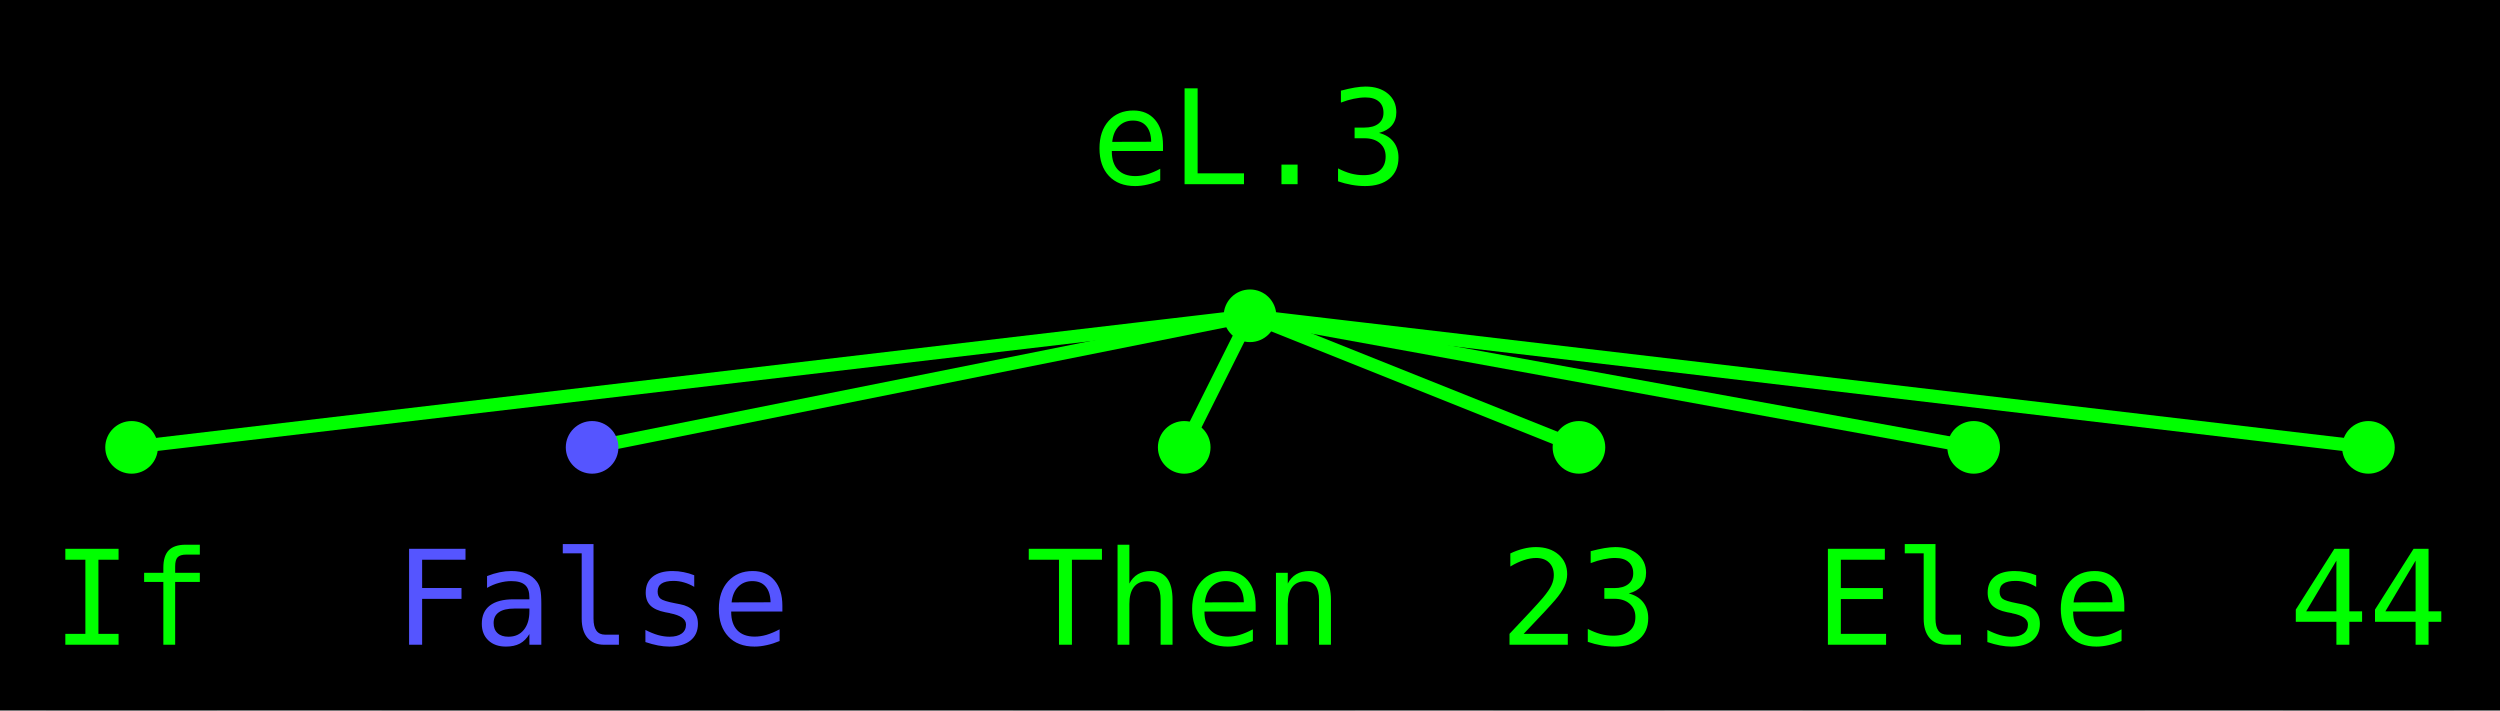
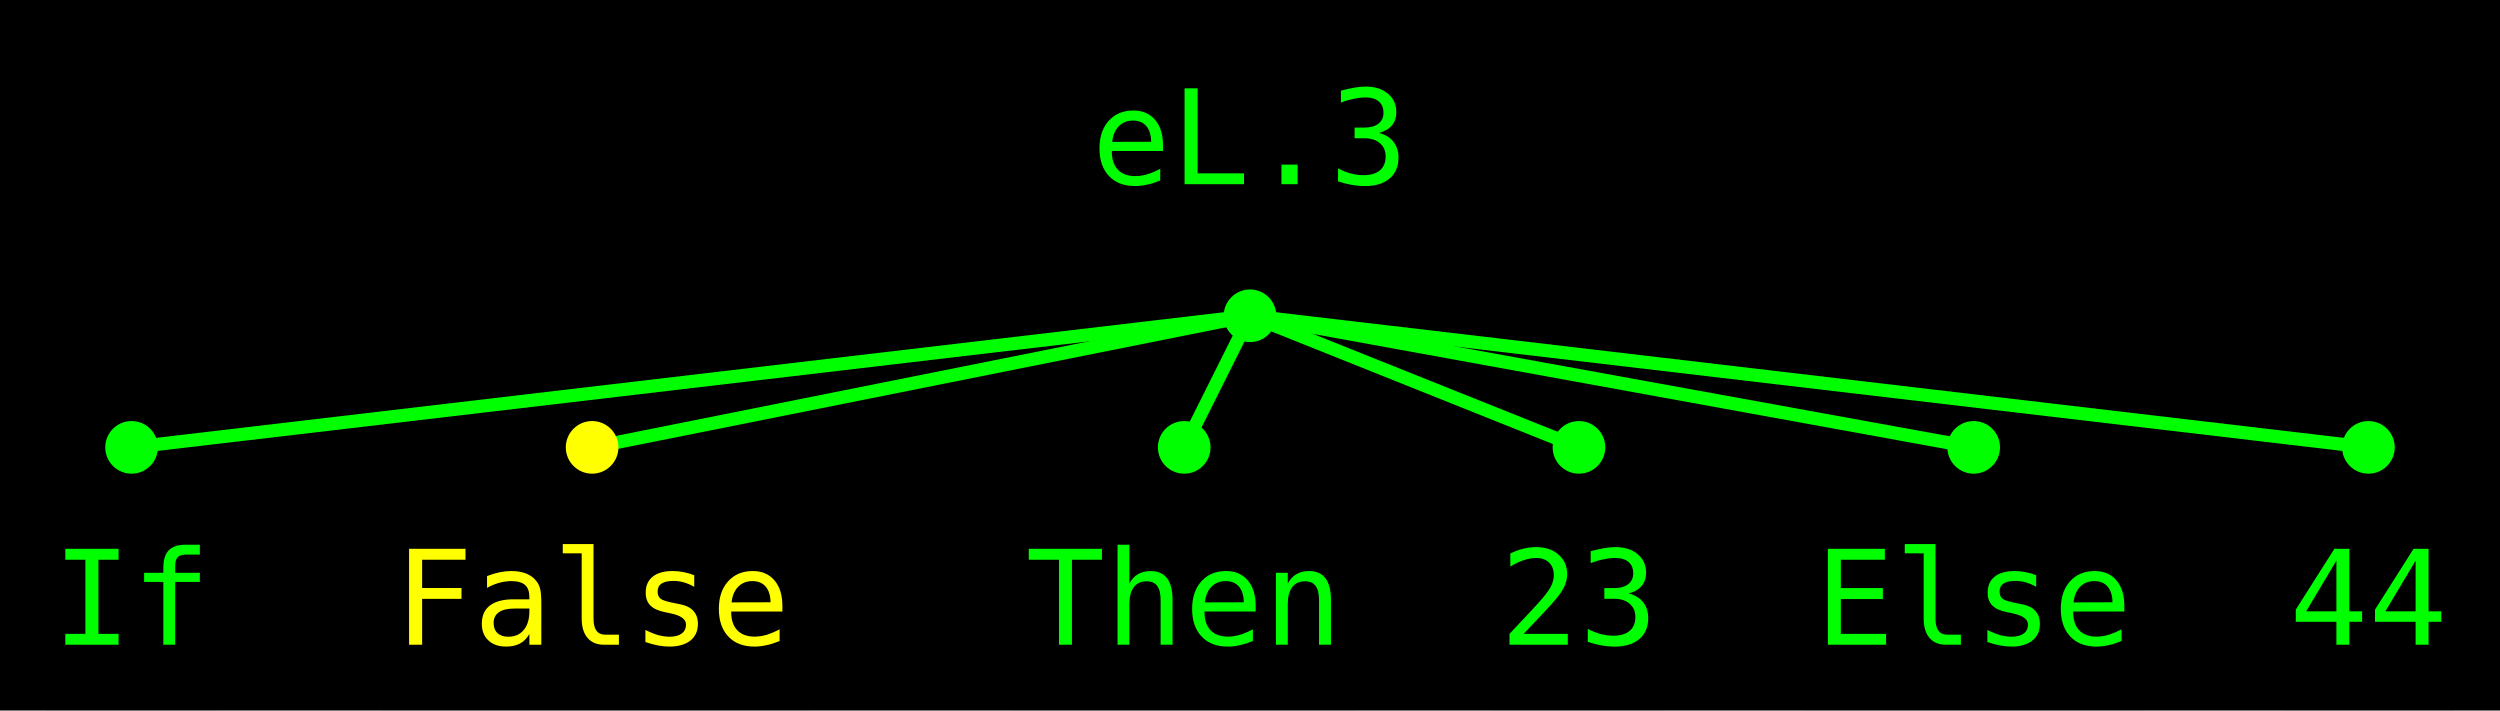
<svg xmlns="http://www.w3.org/2000/svg" version="1.1" width="380" height="108" viewBox="0 0 380 108">
  <rect width="380" height="108" fill="#000000" />
  <path d="M 190 48 , 20 68" stroke="#00ff00" stroke-width="2" stroke-linecap="round" />
  <path d="M 190 48 , 90 68" stroke="#00ff00" stroke-width="2" stroke-linecap="round" />
  <path d="M 190 48 , 180 68" stroke="#00ff00" stroke-width="2" stroke-linecap="round" />
  <path d="M 190 48 , 240 68" stroke="#00ff00" stroke-width="2" stroke-linecap="round" />
  <path d="M 190 48 , 300 68" stroke="#00ff00" stroke-width="2" stroke-linecap="round" />
  <path d="M 190 48 , 360 68" stroke="#00ff00" stroke-width="2" stroke-linecap="round" />
  <rect x="172" y="16" width="36" height="14" fill="#000000" fill-opacity="1.0" />
  <rect x="170" y="14" width="40" height="18" fill="#000000" fill-opacity="0.9" />
  <rect x="168" y="12" width="44" height="22" fill="#000000" fill-opacity="0.75" />
  <rect x="167" y="11" width="46" height="24" fill="#000000" fill-opacity="0.5" />
  <rect x="166" y="10" width="48" height="26" fill="#000000" fill-opacity="0.25" />
  <rect x="164" y="8" width="52" height="30" fill="#000000" fill-opacity="0.1" />
  <text x="190" y="28" font-size="20" text-anchor="middle" font-family="mono" fill="#00ff00">eL.3</text>
  <circle r="4" cx="190" cy="48" fill="#00ff00" />
  <rect x="15" y="86" width="10" height="14" fill="#000000" fill-opacity="1.0" />
  <rect x="13" y="84" width="14" height="18" fill="#000000" fill-opacity="0.9" />
  <rect x="11" y="82" width="18" height="22" fill="#000000" fill-opacity="0.75" />
  <rect x="10" y="81" width="20" height="24" fill="#000000" fill-opacity="0.5" />
  <rect x="9" y="80" width="22" height="26" fill="#000000" fill-opacity="0.25" />
  <rect x="7" y="78" width="26" height="30" fill="#000000" fill-opacity="0.1" />
  <text x="20" y="98" font-size="20" text-anchor="middle" font-family="mono" fill="#00ff00">If</text>
  <circle r="4" cx="20" cy="68" fill="#00ff00" />
  <rect x="66" y="86" width="49" height="14" fill="#000000" fill-opacity="1.0" />
  <rect x="64" y="84" width="53" height="18" fill="#000000" fill-opacity="0.9" />
  <rect x="62" y="82" width="57" height="22" fill="#000000" fill-opacity="0.75" />
  <rect x="61" y="81" width="59" height="24" fill="#000000" fill-opacity="0.5" />
  <rect x="60" y="80" width="61" height="26" fill="#000000" fill-opacity="0.25" />
  <rect x="58" y="78" width="65" height="30" fill="#000000" fill-opacity="0.1" />
-   <text x="90" y="98" font-size="20" text-anchor="middle" font-family="mono" fill="#5555ff">False</text>
-   <circle r="4" cx="90" cy="68" fill="#5555ff" />
+   <text x="90" y="98" font-size="20" text-anchor="middle" font-family="mono" fill="#ffff00">False</text>
+   <circle r="4" cx="90" cy="68" fill="#ffff00" />
  <rect x="162" y="86" width="36" height="14" fill="#000000" fill-opacity="1.0" />
  <rect x="160" y="84" width="40" height="18" fill="#000000" fill-opacity="0.9" />
  <rect x="158" y="82" width="44" height="22" fill="#000000" fill-opacity="0.75" />
  <rect x="157" y="81" width="46" height="24" fill="#000000" fill-opacity="0.5" />
  <rect x="156" y="80" width="48" height="26" fill="#000000" fill-opacity="0.25" />
  <rect x="154" y="78" width="52" height="30" fill="#000000" fill-opacity="0.1" />
  <text x="180" y="98" font-size="20" text-anchor="middle" font-family="mono" fill="#00ff00">Then</text>
  <circle r="4" cx="180" cy="68" fill="#00ff00" />
  <rect x="235" y="86" width="10" height="14" fill="#000000" fill-opacity="1.0" />
  <rect x="233" y="84" width="14" height="18" fill="#000000" fill-opacity="0.9" />
  <rect x="231" y="82" width="18" height="22" fill="#000000" fill-opacity="0.75" />
  <rect x="230" y="81" width="20" height="24" fill="#000000" fill-opacity="0.5" />
  <rect x="229" y="80" width="22" height="26" fill="#000000" fill-opacity="0.25" />
  <rect x="227" y="78" width="26" height="30" fill="#000000" fill-opacity="0.1" />
  <text x="240" y="98" font-size="20" text-anchor="middle" font-family="mono" fill="#00ff00">23</text>
  <circle r="4" cx="240" cy="68" fill="#00ff00" />
  <rect x="282" y="86" width="36" height="14" fill="#000000" fill-opacity="1.0" />
  <rect x="280" y="84" width="40" height="18" fill="#000000" fill-opacity="0.9" />
  <rect x="278" y="82" width="44" height="22" fill="#000000" fill-opacity="0.75" />
  <rect x="277" y="81" width="46" height="24" fill="#000000" fill-opacity="0.5" />
  <rect x="276" y="80" width="48" height="26" fill="#000000" fill-opacity="0.25" />
  <rect x="274" y="78" width="52" height="30" fill="#000000" fill-opacity="0.1" />
  <text x="300" y="98" font-size="20" text-anchor="middle" font-family="mono" fill="#00ff00">Else</text>
  <circle r="4" cx="300" cy="68" fill="#00ff00" />
  <rect x="355" y="86" width="10" height="14" fill="#000000" fill-opacity="1.0" />
  <rect x="353" y="84" width="14" height="18" fill="#000000" fill-opacity="0.9" />
  <rect x="351" y="82" width="18" height="22" fill="#000000" fill-opacity="0.75" />
  <rect x="350" y="81" width="20" height="24" fill="#000000" fill-opacity="0.5" />
  <rect x="349" y="80" width="22" height="26" fill="#000000" fill-opacity="0.25" />
  <rect x="347" y="78" width="26" height="30" fill="#000000" fill-opacity="0.1" />
  <text x="360" y="98" font-size="20" text-anchor="middle" font-family="mono" fill="#00ff00">44</text>
  <circle r="4" cx="360" cy="68" fill="#00ff00" />
</svg>
